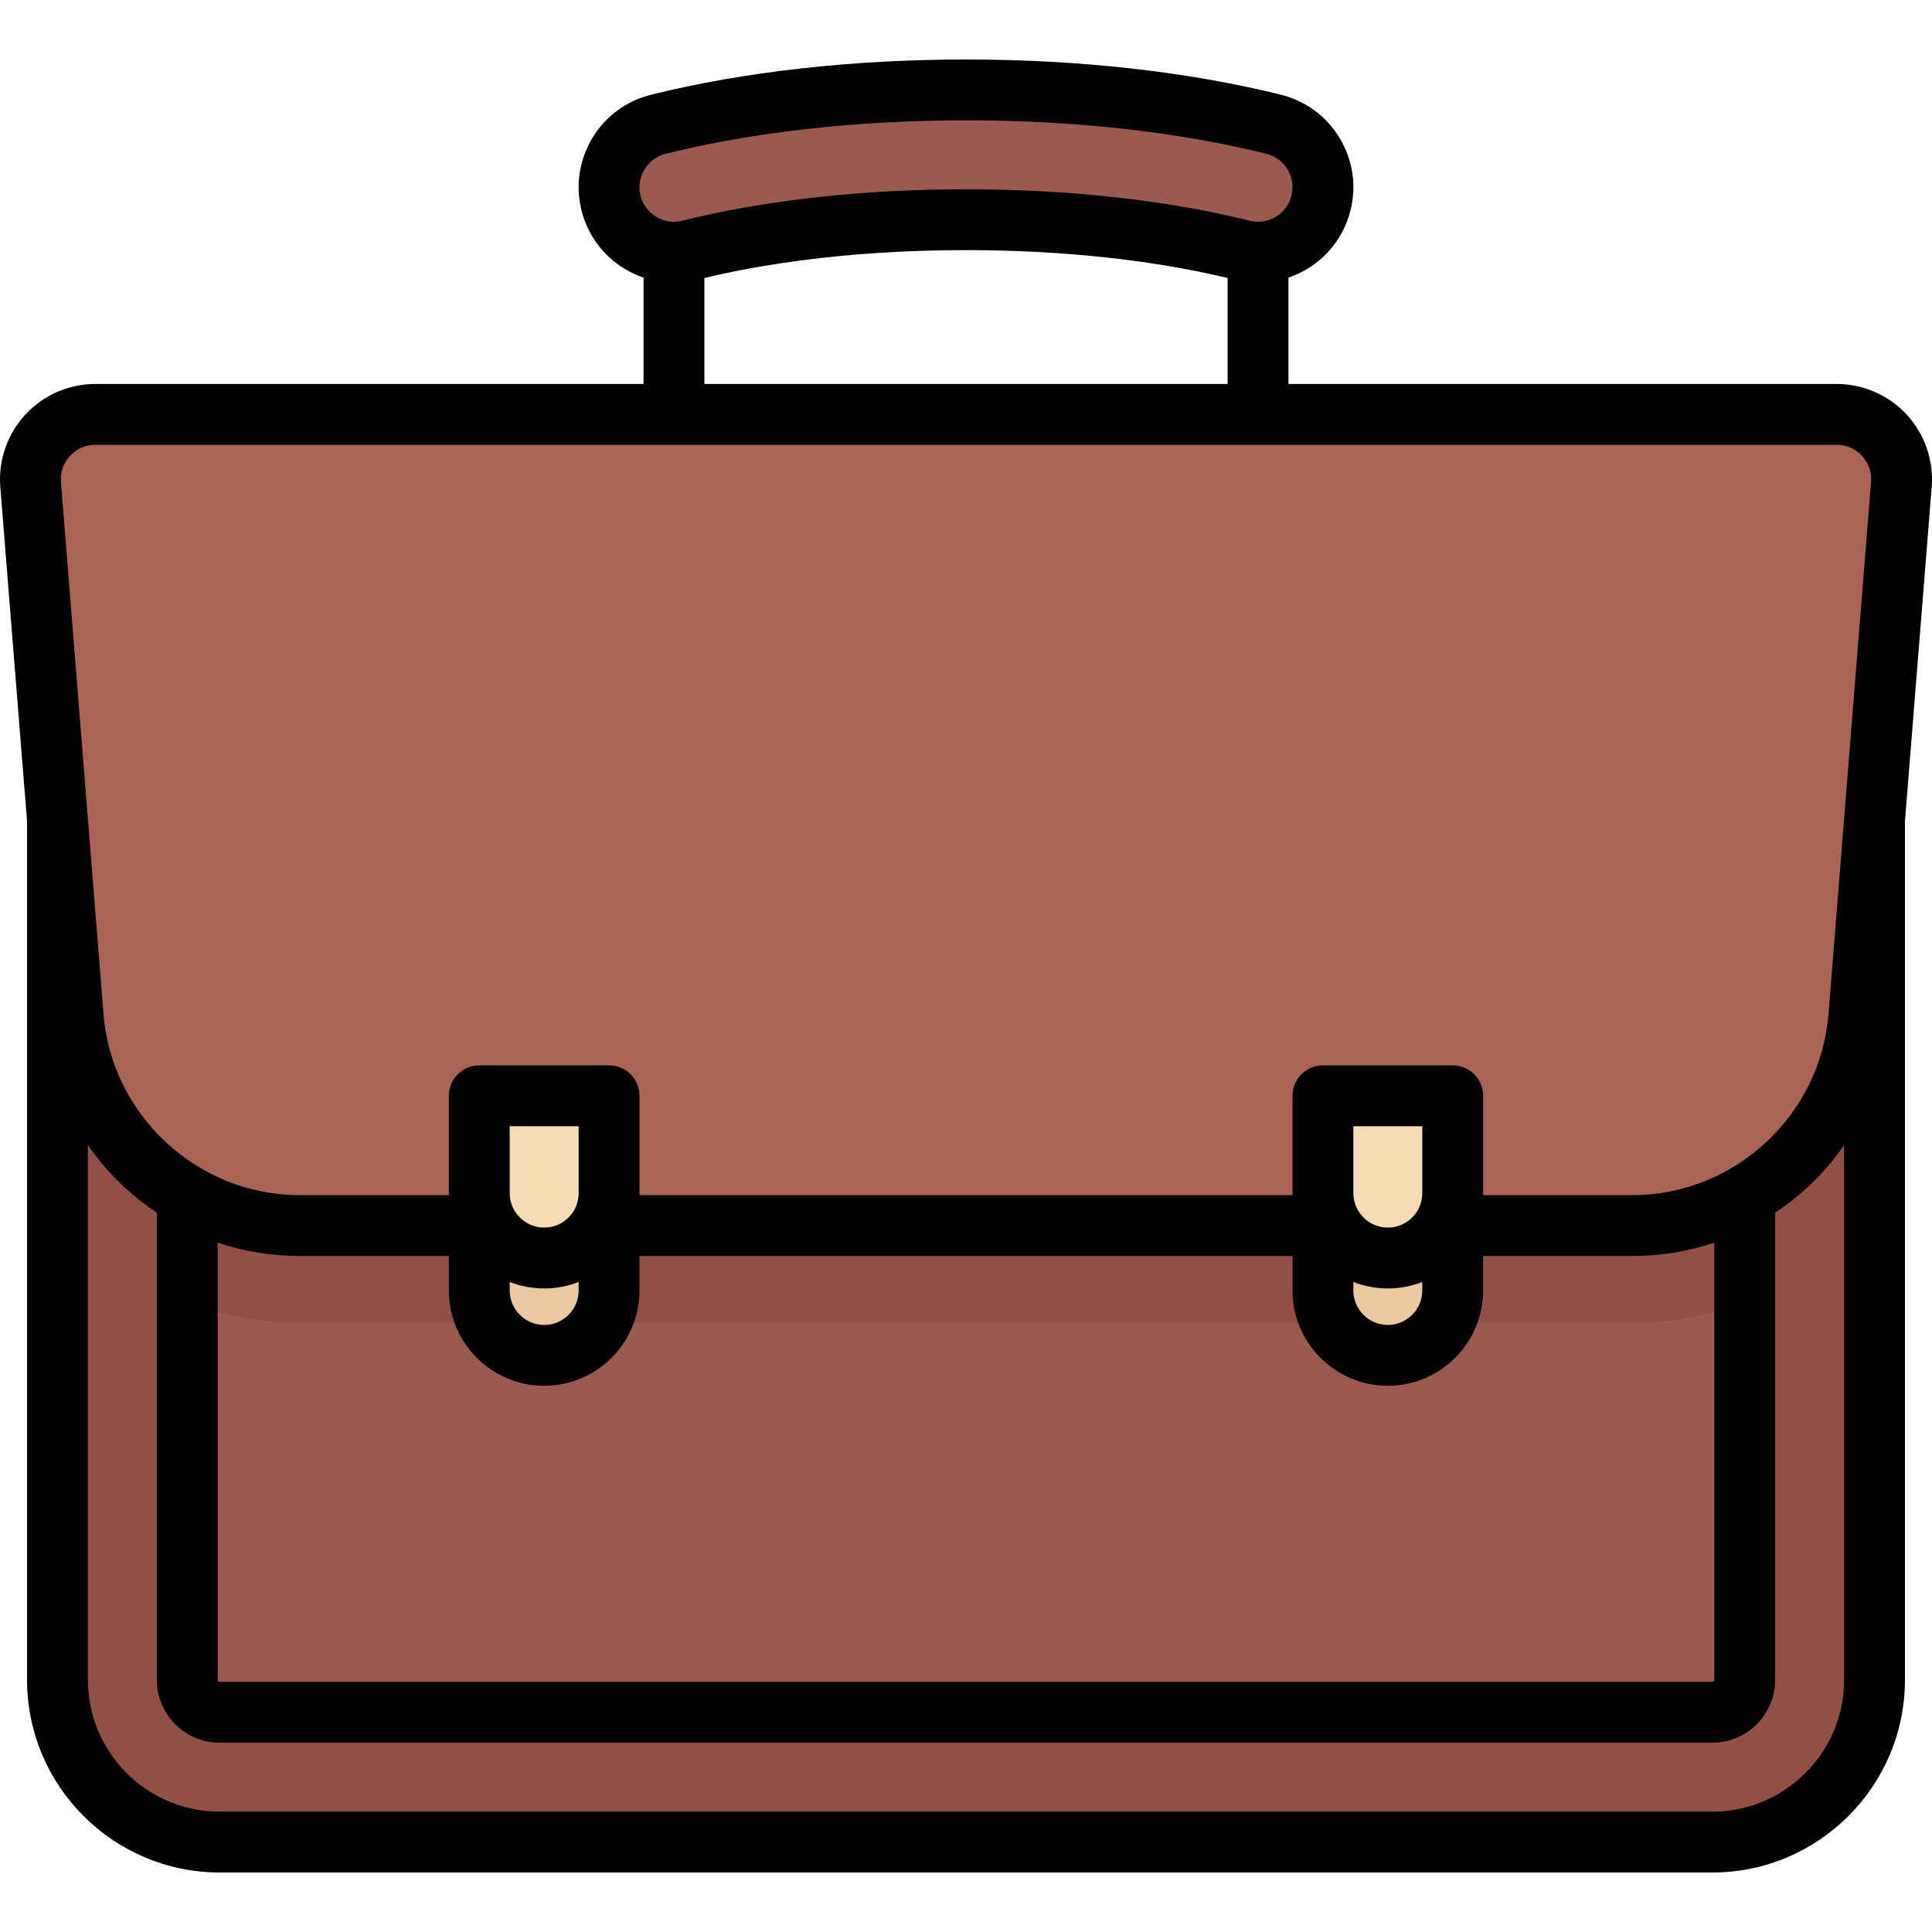
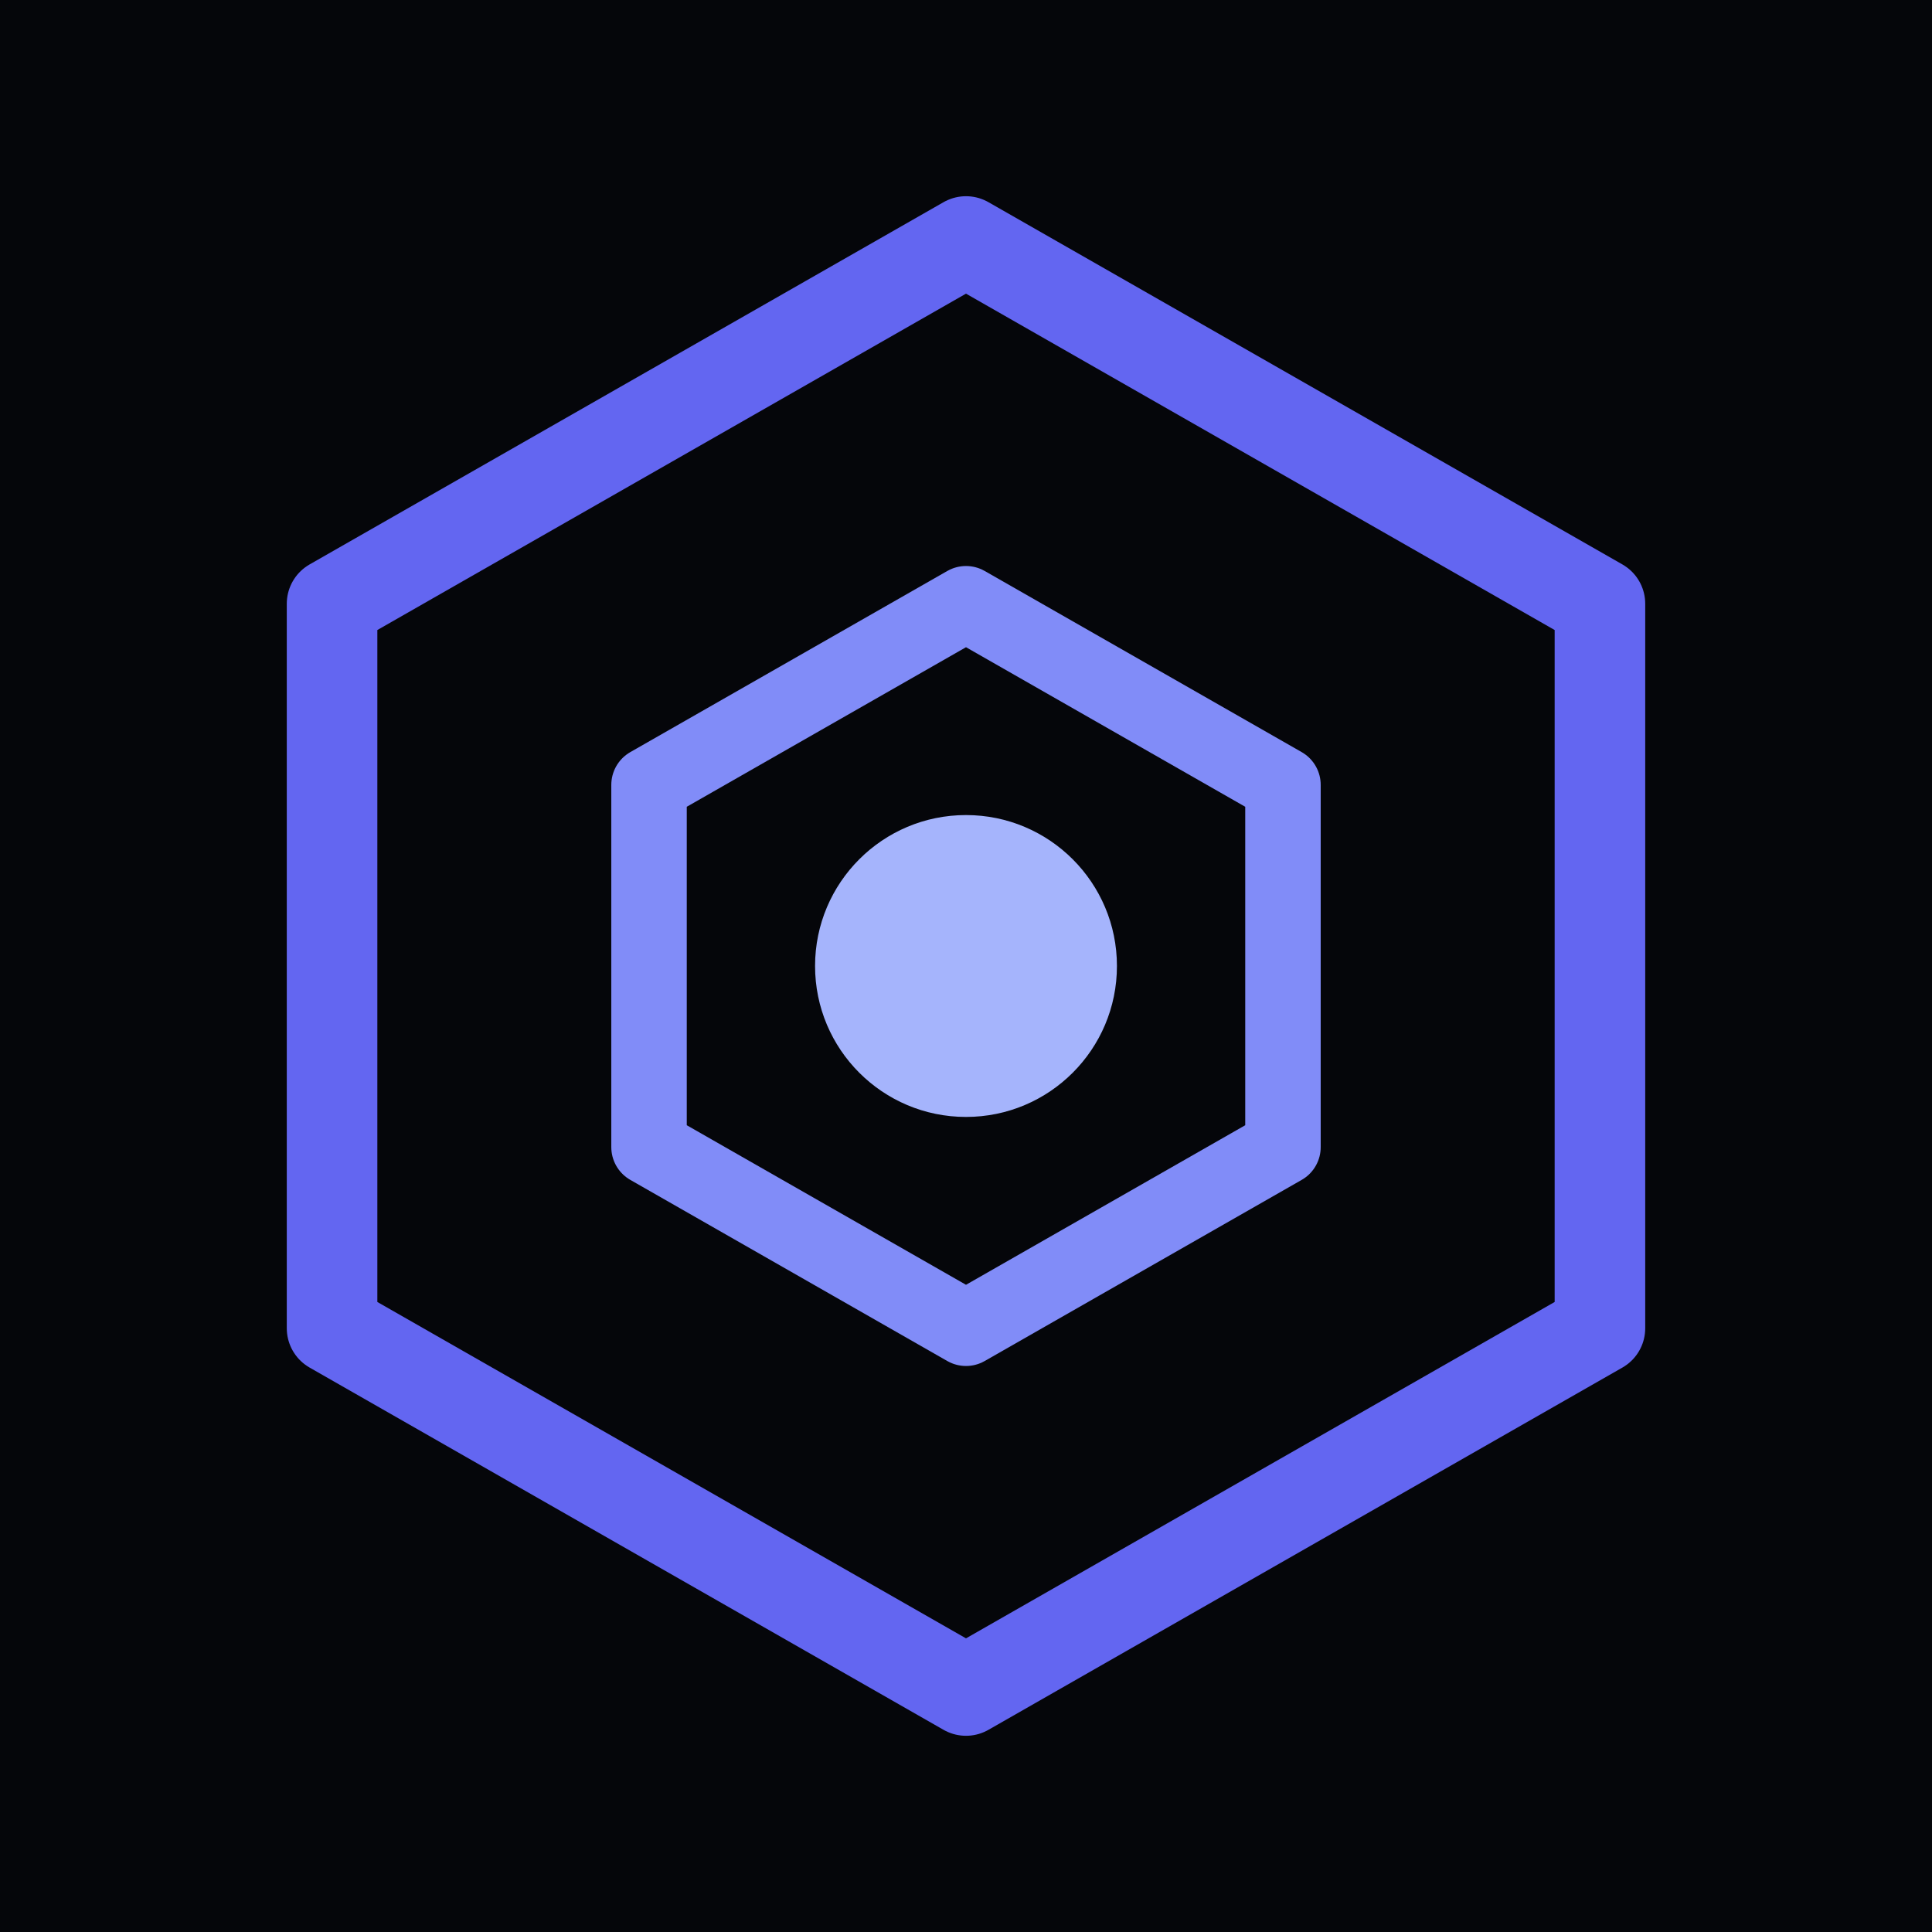
- <svg xmlns="http://www.w3.org/2000/svg" height="800px" width="800px" version="1.1" id="Layer_1" viewBox="0 0 512.001 512.001" xml:space="preserve">
-   <g>
-     <path style="fill:#9B5A50;" d="M333.403,66.824c-1.377,0-2.775-0.159-4.169-0.513c-21.242-5.291-46.568-8.086-73.234-8.086   s-51.993,2.797-73.234,8.086c-9.183,2.335-18.542-3.317-20.847-12.529c-2.293-9.212,3.317-18.55,12.533-20.843   c23.92-5.962,52.118-9.112,81.547-9.112s57.627,3.149,81.547,9.112c9.216,2.293,14.826,11.63,12.533,20.843   C348.133,61.6,341.116,66.824,333.403,66.824z" />
-     <path style="fill:#9B5A50;" d="M15.23,178.61v266.568c0,23.745,19.249,42.995,42.995,42.995h395.552   c23.746,0,42.995-19.25,42.995-42.995V178.61H15.23z" />
+ <svg xmlns="http://www.w3.org/2000/svg" viewBox="0 0 64 64" width="64" height="64">
+   <rect width="64" height="64" fill="#05060a" />
+   <g fill="none" stroke="#6366f1" stroke-linejoin="round">
+     <path d="M32 8 L53 20 L53 44 L32 56 L11 44 L11 20 Z" stroke-width="3" />
+     <path d="M32 20 L42.5 26 L42.5 38 L32 44 L21.5 38 L21.5 26 Z" stroke-width="2.5" stroke="#818cf8" />
  </g>
-   <path style="fill:#915046;" d="M15.23,178.61v266.568c0,23.745,19.249,42.995,42.995,42.995h395.552  c23.746,0,42.995-19.25,42.995-42.995V178.61H15.23z M453.777,453.776H58.225c-4.749,0-8.599-3.85-8.599-8.599V345.085  c9.326,3.5,19.337,5.504,29.773,5.504h353.204c10.436,0,20.447-2.005,29.773-5.504v100.093  C462.376,449.926,458.525,453.776,453.777,453.776z" />
-   <path style="fill:#AA6455;" d="M486.742,109.818H25.26c-10.038,0-17.944,8.562-17.143,18.569L19.397,269.4  c2.502,31.282,28.619,55.392,60.001,55.392h353.204c31.382,0,57.499-24.11,60.001-55.392l11.281-141.012  C504.686,118.381,496.779,109.818,486.742,109.818z" />
-   <path style="fill:#EBC9A0;" d="M144.214,359.188L144.214,359.188c-9.499,0-17.198-7.699-17.198-17.198v-51.594h34.396v51.594  C161.412,351.488,153.712,359.188,144.214,359.188z" />
-   <path style="fill:#F5DCB4;" d="M144.214,333.391L144.214,333.391c-9.499,0-17.198-7.699-17.198-17.198v-25.797h34.396v25.797  C161.412,325.691,153.712,333.391,144.214,333.391z" />
-   <path style="fill:#EBC9A0;" d="M367.787,359.188L367.787,359.188c-9.499,0-17.198-7.699-17.198-17.198v-51.594h34.396v51.594  C384.985,351.488,377.285,359.188,367.787,359.188z" />
-   <path style="fill:#F5DCB4;" d="M367.787,333.391L367.787,333.391c-9.499,0-17.198-7.699-17.198-17.198v-25.797h34.396v25.797  C384.985,325.691,377.285,333.391,367.787,333.391z" />
-   <path d="M505.299,109.881c-4.767-5.164-11.531-8.125-18.559-8.125H341.453V73.564c7.998-2.685,14.318-9.275,16.452-17.835  c1.628-6.546,0.611-13.334-2.865-19.117c-3.477-5.785-8.999-9.867-15.543-11.495c-24.541-6.117-53.413-9.35-83.497-9.35  S197.045,19,172.507,25.116c-6.547,1.63-12.069,5.711-15.546,11.496c-3.475,5.783-4.493,12.571-2.861,19.126  c1.645,6.575,5.758,12.113,11.583,15.59c1.559,0.931,3.189,1.676,4.865,2.246v28.182H25.26c-7.027,0-13.792,2.961-18.559,8.125  c-4.768,5.164-7.181,12.143-6.621,19.149l7.089,88.607v227.54c0,28.152,22.904,51.056,51.056,51.056h395.552  c28.152,0,51.056-22.904,51.056-51.056V217.636l7.089-88.607C512.481,122.023,510.067,115.044,505.299,109.881z M169.743,51.834  c-0.59-2.367-0.221-4.823,1.037-6.916c1.258-2.092,3.253-3.567,5.622-4.158c23.286-5.803,50.81-8.872,79.598-8.872  c28.788,0,56.312,3.068,79.602,8.873c2.366,0.589,4.362,2.065,5.619,4.157c1.259,2.092,1.627,4.548,1.038,6.914  c-1.017,4.08-4.659,6.929-8.855,6.929c-0.757,0-1.495-0.089-2.221-0.273c-21.869-5.446-47.866-8.326-75.182-8.326  s-53.314,2.88-75.219,8.336c-0.699,0.177-1.406,0.259-2.111,0.267c-0.02,0-0.04-0.003-0.059-0.003c-0.021,0-0.042,0.003-0.062,0.003  c-1.598-0.004-3.177-0.431-4.597-1.278C171.832,56.221,170.337,54.211,169.743,51.834z M325.33,73.665v28.091H186.672v-28.09  c20.211-4.826,44.121-7.38,69.329-7.38C281.219,66.286,305.139,68.841,325.33,73.665z M488.71,445.177  c0,19.263-15.671,34.933-34.933,34.933H58.225c-19.263,0-34.933-15.671-34.933-34.933V303.456c2.826,4.075,6.099,7.869,9.808,11.294  c2.66,2.456,5.497,4.665,8.465,6.645v123.783c0,9.187,7.474,16.66,16.66,16.66h395.552c9.187,0,16.66-7.474,16.66-16.66V321.394  c2.968-1.981,5.804-4.189,8.465-6.645c3.709-3.425,6.982-7.22,9.808-11.294V445.177z M144.214,367.249  c13.928,0,25.259-11.331,25.259-25.259v-9.136h173.054v9.136c0,13.928,11.331,25.259,25.259,25.259s25.259-11.331,25.259-25.259  v-9.136h39.556c7.464,0,14.783-1.214,21.711-3.535v115.859c0,0.296-0.242,0.537-0.537,0.537H58.225  c-0.296,0-0.537-0.242-0.537-0.537v-115.86c6.929,2.322,14.247,3.535,21.711,3.535h39.556v9.136  C118.955,355.918,130.286,367.249,144.214,367.249z M144.214,341.453c3.221,0,6.301-0.613,9.136-1.717v2.254  c0,5.038-4.098,9.136-9.136,9.136c-5.038,0-9.136-4.098-9.136-9.136v-2.254C137.913,340.84,140.993,341.453,144.214,341.453z   M135.078,316.193v-17.735h18.273v17.735c0,5.038-4.098,9.136-9.136,9.136C139.176,325.33,135.078,321.23,135.078,316.193z   M367.787,341.453c3.221,0,6.301-0.613,9.136-1.717v2.254c0,5.038-4.098,9.136-9.136,9.136s-9.136-4.098-9.136-9.136v-2.254  C361.486,340.84,364.566,341.453,367.787,341.453z M358.651,316.193v-17.735h18.273v17.735c0,5.038-4.098,9.136-9.136,9.136  S358.651,321.23,358.651,316.193z M495.848,127.745l-11.281,141.011c-2.152,26.901-24.977,47.974-51.966,47.974h-39.556v-26.334  c0-4.453-3.608-8.062-8.061-8.062h-34.396c-4.453,0-8.061,3.608-8.061,8.062v26.334H169.473v-26.334  c0-4.453-3.608-8.062-8.062-8.062h-34.396c-4.453,0-8.062,3.608-8.062,8.062v26.334H79.399c-26.988,0-49.814-21.072-51.966-47.974  L16.152,127.745c-0.205-2.572,0.645-5.033,2.395-6.928s4.134-2.938,6.713-2.938h461.482c2.579,0,4.963,1.044,6.713,2.938  C495.204,122.713,496.054,125.174,495.848,127.745z" />
+   <circle cx="32" cy="32" r="5" fill="#a5b4fc" />
</svg>
